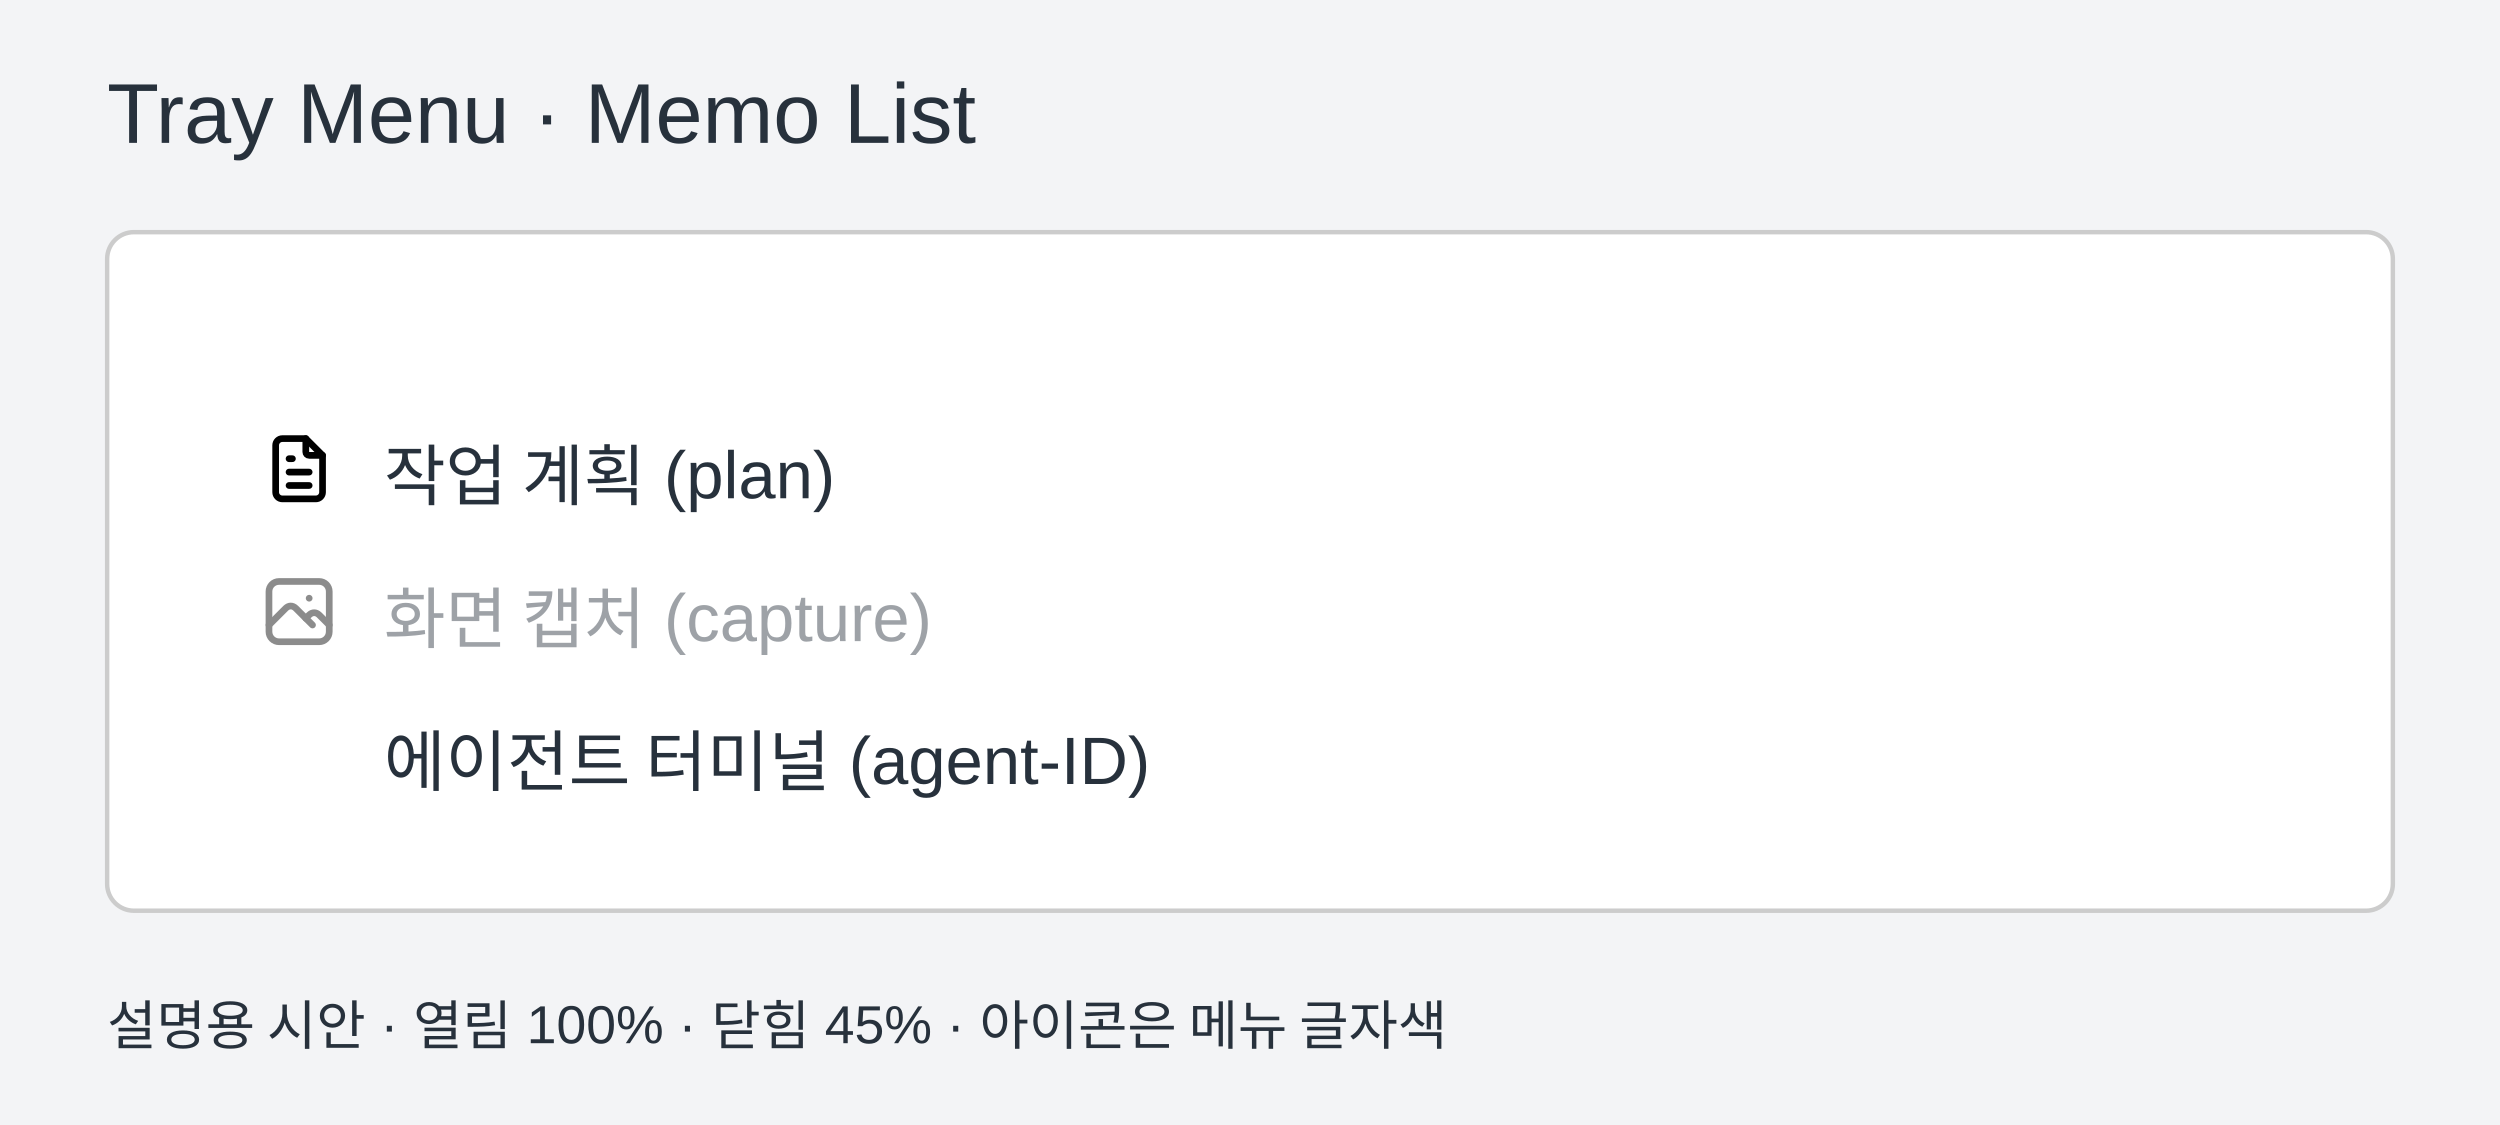
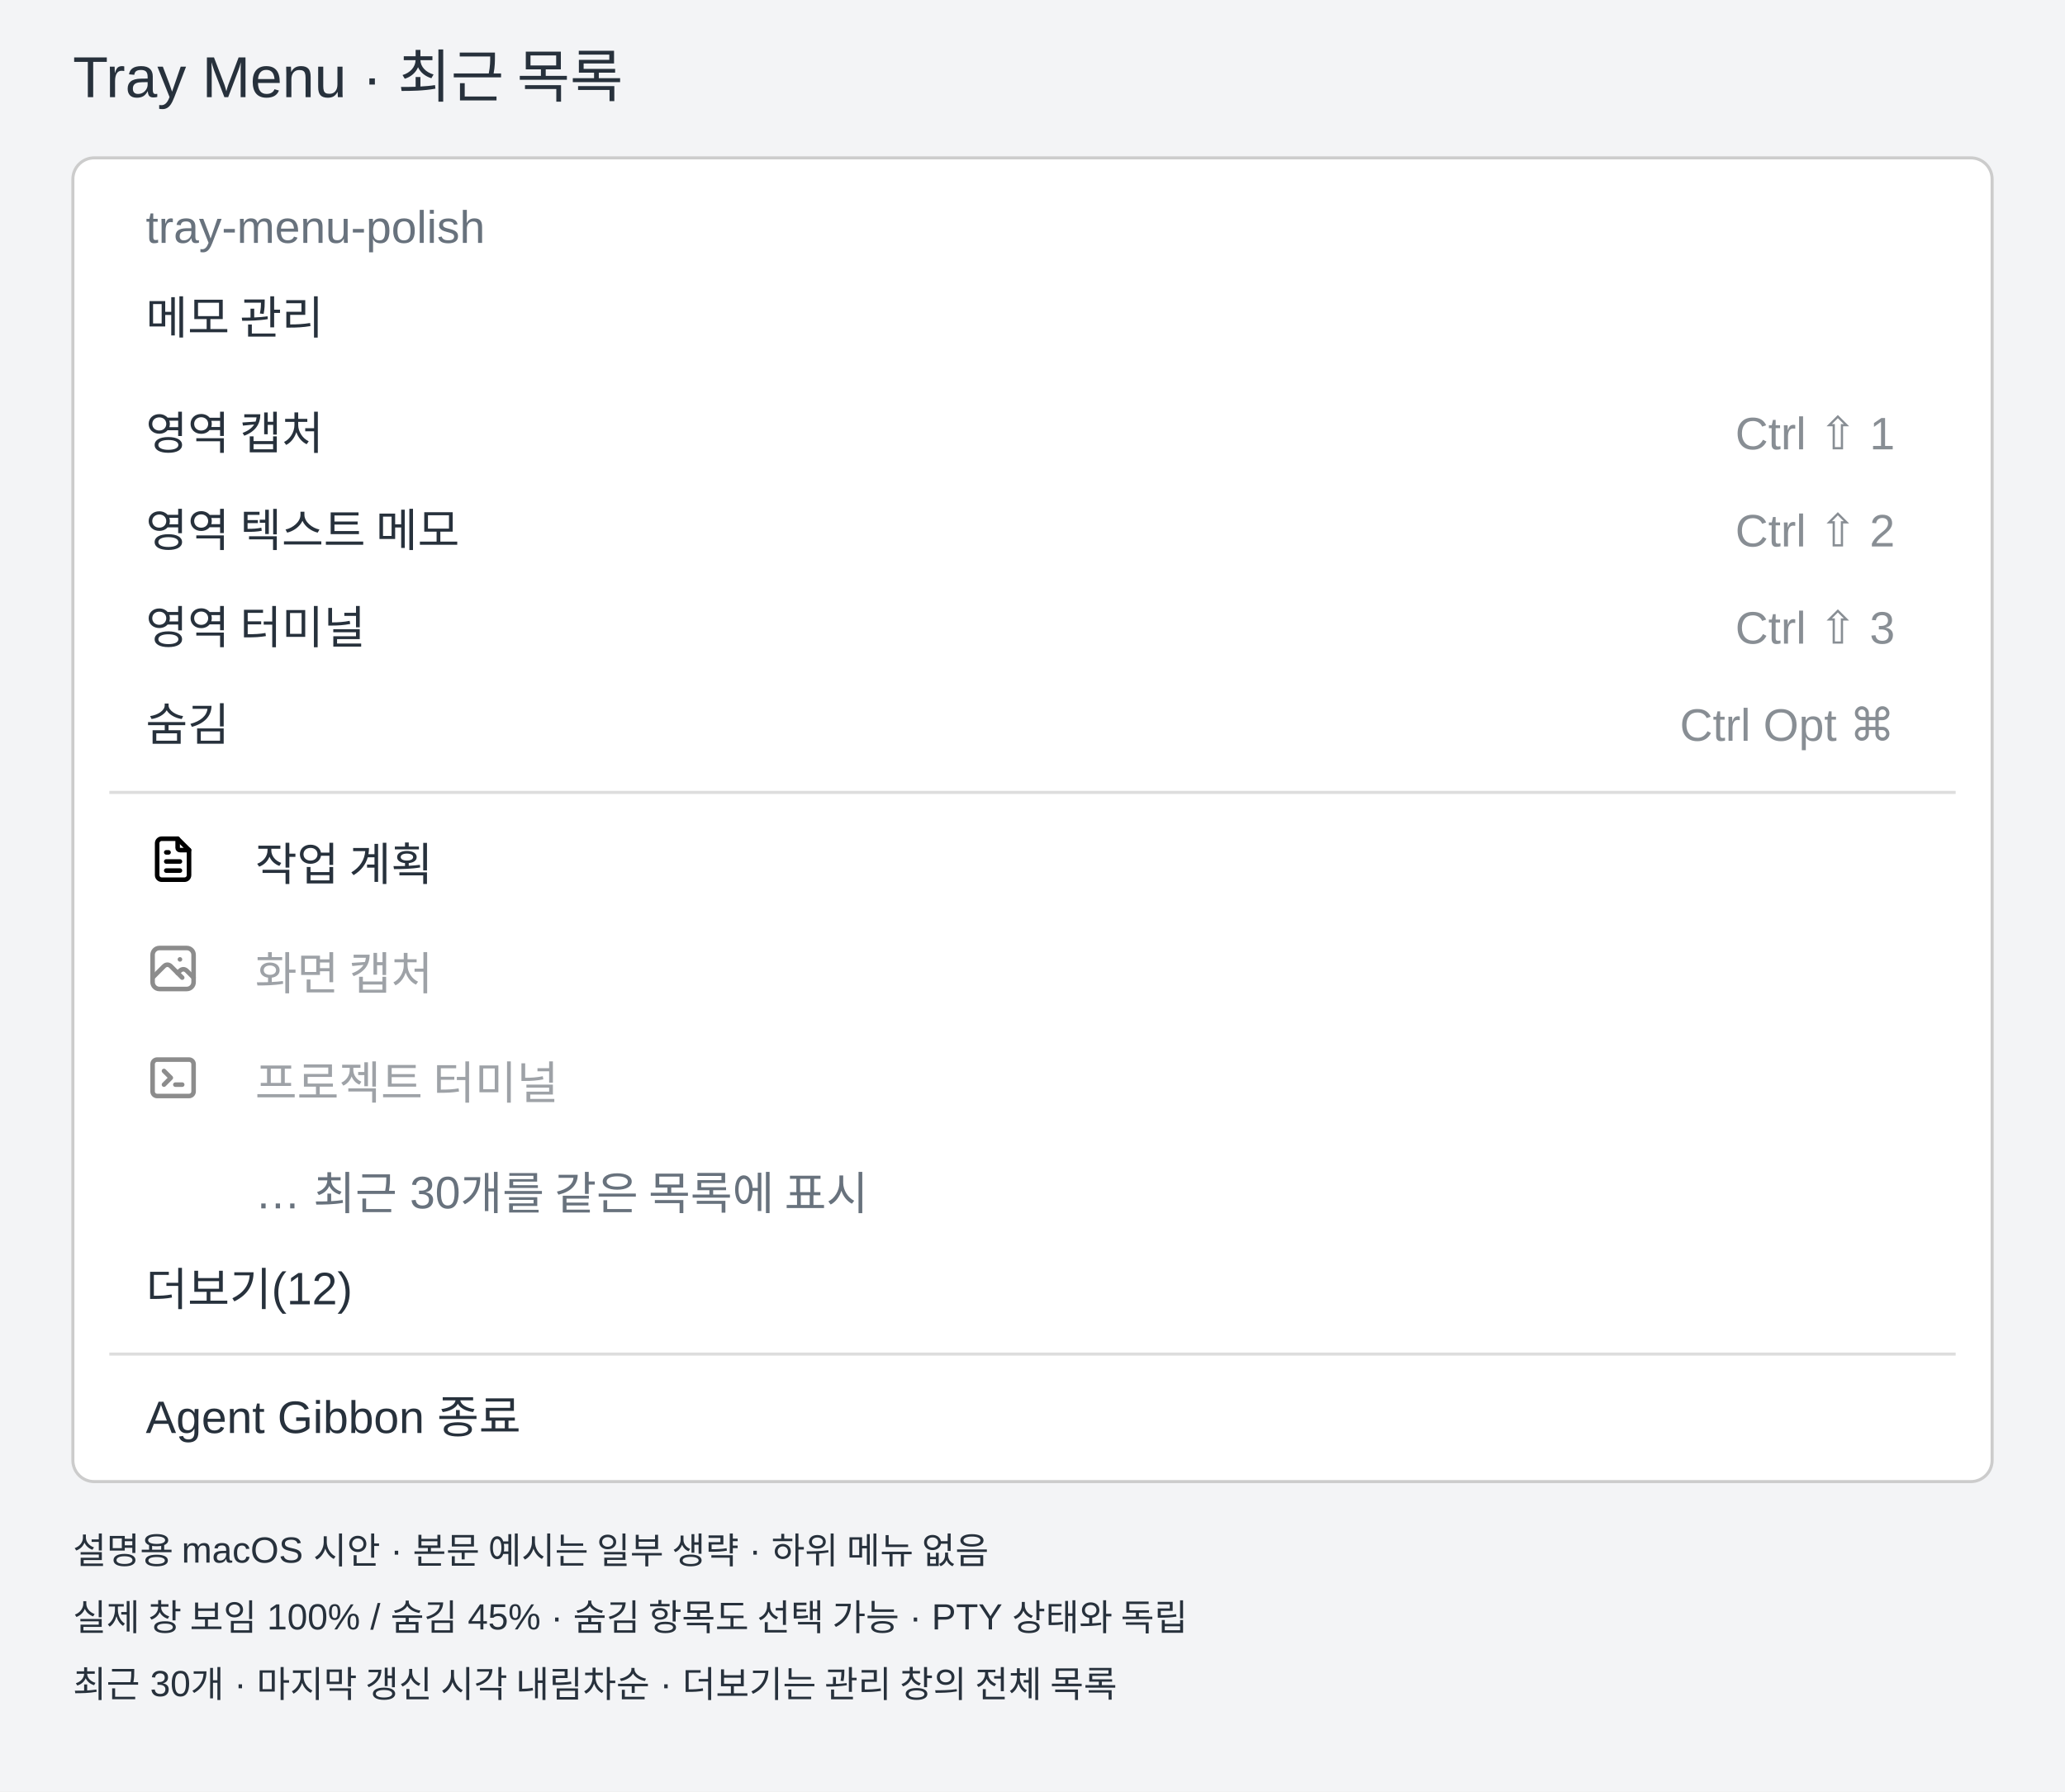
- <svg xmlns="http://www.w3.org/2000/svg" width="560" height="252">
-   <rect width="560" height="252" fill="#f3f4f6" />
+ <svg xmlns="http://www.w3.org/2000/svg" width="680" height="590" viewBox="0 0 680 590">
+   <rect width="680" height="590" fill="#f3f4f6" />
  <g font-family="Arial,Apple SD Gothic Neo,sans-serif" fill="#27313c">
-     <text x="24" y="32" font-size="19">Tray Menu · Memo List</text>
-     <rect x="24" y="52" width="512" height="152" rx="6" fill="white" stroke="#ccc" />
+     <text x="24" y="32" font-size="19">Tray Menu · 최근 목록</text>
+     <rect x="24" y="52" width="632" height="436" rx="7" fill="white" stroke="#ccc" />
    <g font-size="15">
-       <text x="44" y="80" />
-       <text x="86" y="112">작업 계획 (plan)</text>
-       <text opacity="0.45" x="86" y="144">화면 캡처 (capture)</text>
-       <text x="86" y="176">에이전트 터미널 (agent-ID)</text>
+       <text x="48" y="80" fill="#68727d">tray-menu-polish</text>
+       <text x="48" y="110">메모 관리</text>
+       <text x="48" y="148">영역 캡처</text>
+       <text x="48" y="180">영역 텍스트 메모</text>
+       <text x="48" y="212">영역 터미널</text>
+       <text x="48" y="244">숨김</text>
+       <path d="M36 261H644" stroke="#ddd" />
+       <g opacity="1">
+         <text x="84" y="290">작업 계획</text>
+         <svg x="48" y="274" width="18" height="18" viewBox="0 0 24 24" fill="none" stroke="currentColor" stroke-width="2" stroke-linecap="round" stroke-linejoin="round">
+           <path d="M14 3v4a1 1 0 0 0 1 1h4" />
+           <path d="M17 21h-10a2 2 0 0 1 -2 -2v-14a2 2 0 0 1 2 -2h7l5 5v11a2 2 0 0 1 -2 2z" />
+           <path d="M9 9l1 0" />
+           <path d="M9 13l6 0" />
+           <path d="M9 17l6 0" />
+         </svg>
+       </g>
+       <g opacity=".45">
+         <text x="84" y="326">화면 캡처</text>
+         <svg x="48" y="310" width="18" height="18" viewBox="0 0 24 24" fill="none" stroke="currentColor" stroke-width="2" stroke-linecap="round" stroke-linejoin="round">
+           <path d="M15 8h.01" />
+           <path d="M3 6a3 3 0 0 1 3 -3h12a3 3 0 0 1 3 3v12a3 3 0 0 1 -3 3h-12a3 3 0 0 1 -3 -3v-12z" />
+           <path d="M3 16l5 -5c.928 -.893 2.072 -.893 3 0l5 5" />
+           <path d="M14 14l1 -1c.928 -.893 2.072 -.893 3 0l3 3" />
+         </svg>
+       </g>
+       <g opacity=".45">
+         <text x="84" y="362">프로젝트 터미널</text>
+         <svg x="48" y="346" width="18" height="18" viewBox="0 0 24 24" fill="none" stroke="currentColor" stroke-width="2" stroke-linecap="round" stroke-linejoin="round">
+           <path d="M8 9l3 3l-3 3" />
+           <path d="M13 15l3 0" />
+           <path d="M3 4m0 2a2 2 0 0 1 2 -2h14a2 2 0 0 1 2 2v12a2 2 0 0 1 -2 2h-14a2 2 0 0 1 -2 -2z" />
+         </svg>
+       </g>
+       <text x="84" y="398" fill="#68727d">… 최근 30개를 같은 목록에 표시</text>
+       <text x="48" y="430">더보기(12)</text>
+       <path d="M36 446H644" stroke="#ddd" />
+       <text x="48" y="472">Agent Gibbon 종료</text>
+       <text x="624" y="148" text-anchor="end" opacity="0.55">Ctrl ⇧ 1</text>
+       <text x="624" y="180" text-anchor="end" opacity="0.55">Ctrl ⇧ 2</text>
+       <text x="624" y="212" text-anchor="end" opacity="0.55">Ctrl ⇧ 3</text>
+       <text x="624" y="244" text-anchor="end" opacity="0.55">Ctrl Opt ⌘</text>
    </g>
-     <text x="24" y="234" font-size="12">설명용 시안 · 열림 100% · 닫힘 45% · 아이콘은 메뉴 글자색</text>
+     <g font-size="12">
+       <text x="24" y="515">설명용 macOS 시안 · 본문 예시는 일부 생략 · 하위 메뉴 없음</text>
+       <text x="24" y="537">실제 창 보임 100% / 숨김 45% · 숨김 항목도 선택 가능 · PTY 상태와 독립</text>
+       <text x="24" y="559">최근 30개 · 마지막 갱신 시각 내림차순 · 더보기는 관리 창의 전체 목록</text>
+     </g>
  </g>
-   <svg x="58" y="96" width="18" height="18" viewBox="0 0 24 24" fill="none" stroke="currentColor" stroke-width="2" stroke-linecap="round" stroke-linejoin="round">
-     <path d="M14 3v4a1 1 0 0 0 1 1h4" />
-     <path d="M17 21h-10a2 2 0 0 1 -2 -2v-14a2 2 0 0 1 2 -2h7l5 5v11a2 2 0 0 1 -2 2z" />
-     <path d="M9 9l1 0" />
-     <path d="M9 13l6 0" />
-     <path d="M9 17l6 0" />
-   </svg>
-   <svg opacity="0.45" x="58" y="128" width="18" height="18" viewBox="0 0 24 24" fill="none" stroke="currentColor" stroke-width="2" stroke-linecap="round" stroke-linejoin="round">
-     <path d="M15 8h.01" />
-     <path d="M3 6a3 3 0 0 1 3 -3h12a3 3 0 0 1 3 3v12a3 3 0 0 1 -3 3h-12a3 3 0 0 1 -3 -3v-12z" />
-     <path d="M3 16l5 -5c.928 -.893 2.072 -.893 3 0l5 5" />
-     <path d="M14 14l1 -1c.928 -.893 2.072 -.893 3 0l3 3" />
-   </svg>
</svg>
